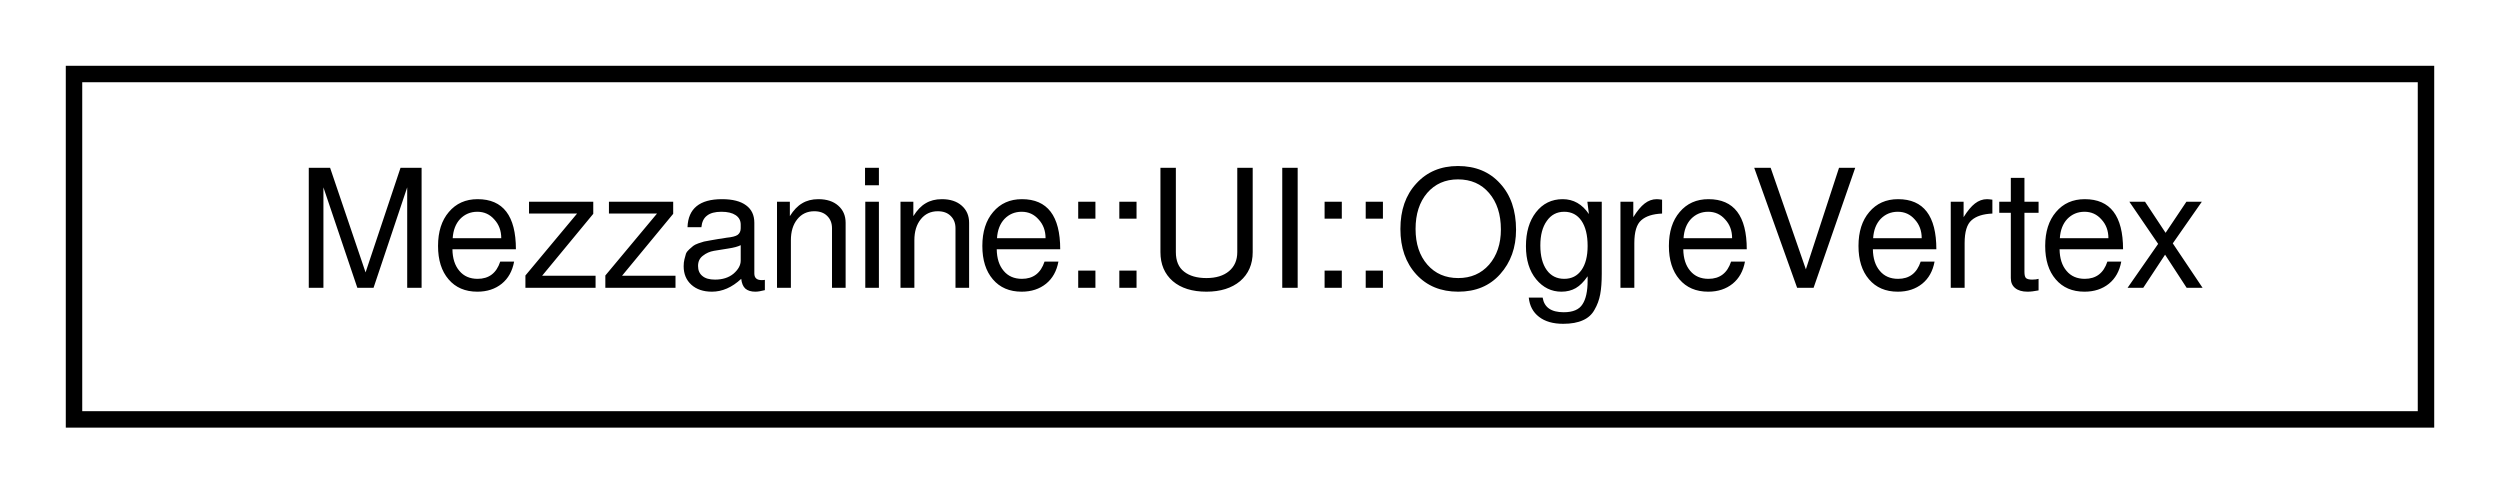
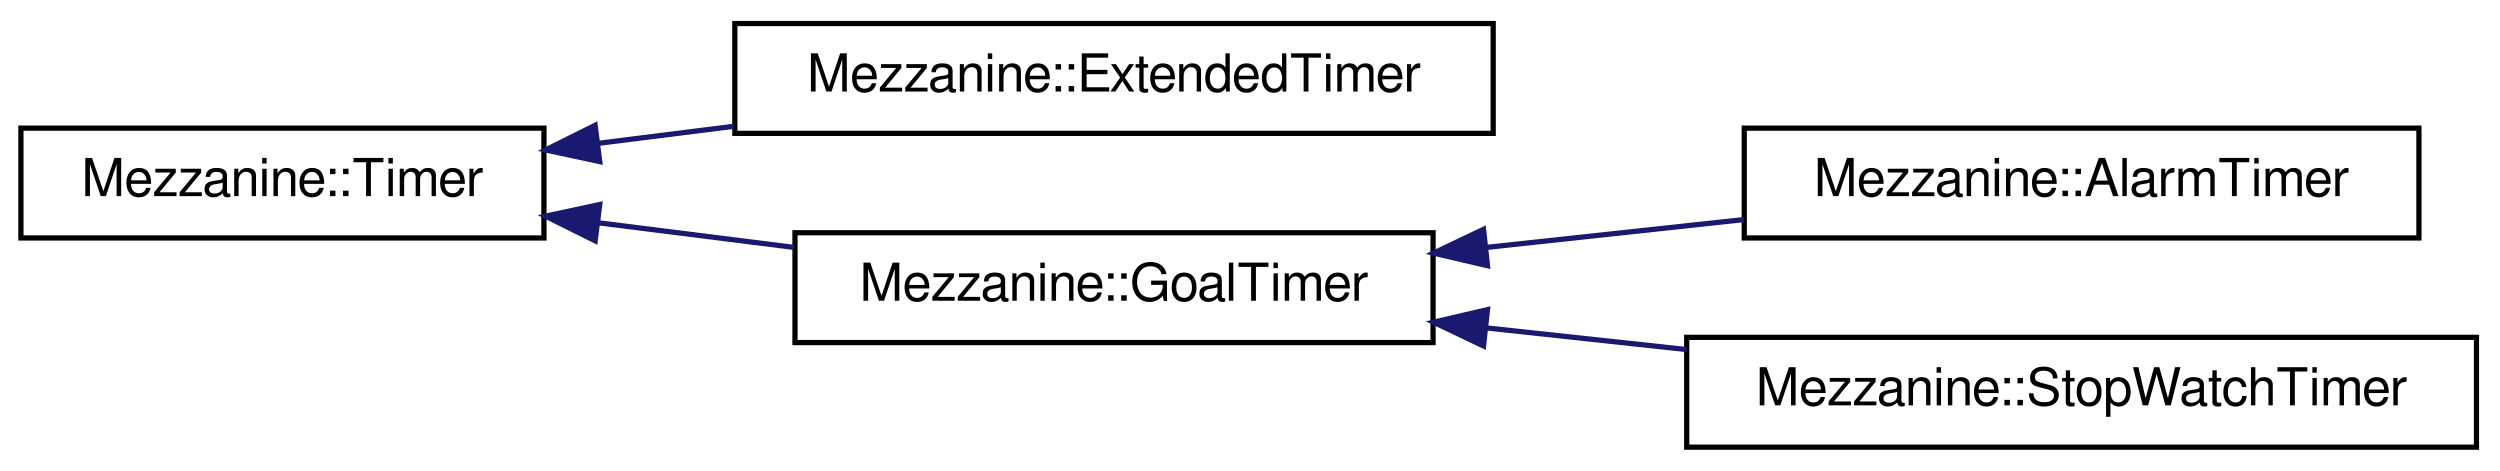
- <svg xmlns="http://www.w3.org/2000/svg" xmlns:xlink="http://www.w3.org/1999/xlink" width="152pt" height="30pt" viewBox="0.00 0.00 152.00 30.00">
-   <g id="graph1" class="graph" transform="scale(1 1) rotate(0) translate(4 26)">
-     <polygon fill="white" stroke="white" points="-4,5 -4,-26 149,-26 149,5 -4,5" />
+ <svg xmlns="http://www.w3.org/2000/svg" xmlns:xlink="http://www.w3.org/1999/xlink" width="478pt" height="90pt" viewBox="0.00 0.00 478.00 90.00">
+   <g id="graph1" class="graph" transform="scale(1 1) rotate(0) translate(4 86)">
+     <polygon fill="white" stroke="white" points="-4,5 -4,-86 475,-86 475,5 -4,5" />
    <g id="node1" class="node">
-       <a xlink:href="structMezzanine_1_1UI_1_1OgreVertex.xhtml" target="_top" xlink:title="Mezzanine::UI::OgreVertex">
-         <polygon fill="white" stroke="black" points="0.5,-0.5 0.5,-21.5 143.5,-21.5 143.5,-0.5 0.5,-0.5" />
-         <text text-anchor="middle" x="72" y="-8.5" font-family="FreeSans" font-size="10.00">Mezzanine::UI::OgreVertex</text>
+       <a xlink:href="classMezzanine_1_1Timer.xhtml" target="_top" xlink:title="A base timer class for the different timers.">
+         <polygon fill="white" stroke="black" points="0,-40.5 0,-61.5 100,-61.5 100,-40.5 0,-40.5" />
+         <text text-anchor="middle" x="50" y="-48.5" font-family="FreeSans" font-size="10.00">Mezzanine::Timer</text>
      </a>
+     </g>
+     <g id="node3" class="node">
+       <a xlink:href="classMezzanine_1_1ExtendedTimer.xhtml" target="_top" xlink:title="An enhanced timer class that can store and track many units of time.">
+         <polygon fill="white" stroke="black" points="136.5,-60.5 136.5,-81.5 281.5,-81.5 281.5,-60.5 136.5,-60.5" />
+         <text text-anchor="middle" x="209" y="-68.5" font-family="FreeSans" font-size="10.00">Mezzanine::ExtendedTimer</text>
+       </a>
+     </g>
+     <g id="edge2" class="edge">
+       <path fill="none" stroke="midnightblue" d="M110.457,-58.605C118.925,-59.67 127.699,-60.773 136.363,-61.863" />
+       <polygon fill="midnightblue" stroke="midnightblue" points="110.667,-55.104 100.309,-57.328 109.794,-62.049 110.667,-55.104" />
+     </g>
+     <g id="node5" class="node">
+       <a xlink:href="classMezzanine_1_1GoalTimer.xhtml" target="_top" xlink:title="This is the base class for timers intended to run only until they reach a specific goal...">
+         <polygon fill="white" stroke="black" points="148,-20.5 148,-41.5 270,-41.5 270,-20.5 148,-20.5" />
+         <text text-anchor="middle" x="209" y="-28.5" font-family="FreeSans" font-size="10.00">Mezzanine::GoalTimer</text>
+       </a>
+     </g>
+     <g id="edge4" class="edge">
+       <path fill="none" stroke="midnightblue" d="M110.426,-43.399C122.684,-41.857 135.585,-40.234 147.868,-38.69" />
+       <polygon fill="midnightblue" stroke="midnightblue" points="109.794,-39.951 100.309,-44.672 110.667,-46.896 109.794,-39.951" />
+     </g>
+     <g id="node7" class="node">
+       <a xlink:href="classMezzanine_1_1AlarmTimer.xhtml" target="_top" xlink:title="This is a timer class that increments normally to a specified time.">
+         <polygon fill="white" stroke="black" points="329.5,-40.5 329.5,-61.5 458.5,-61.5 458.5,-40.5 329.5,-40.5" />
+         <text text-anchor="middle" x="394" y="-48.5" font-family="FreeSans" font-size="10.00">Mezzanine::AlarmTimer</text>
+       </a>
+     </g>
+     <g id="edge6" class="edge">
+       <path fill="none" stroke="midnightblue" d="M280.071,-38.683C296.327,-40.441 313.518,-42.299 329.482,-44.025" />
+       <polygon fill="midnightblue" stroke="midnightblue" points="280.407,-35.199 270.089,-37.604 279.654,-42.159 280.407,-35.199" />
+     </g>
+     <g id="node9" class="node">
+       <a xlink:href="classMezzanine_1_1StopWatchTimer.xhtml" target="_top" xlink:title="This is a timer class for counting down to a specified time.">
+         <polygon fill="white" stroke="black" points="318.5,-0.5 318.5,-21.5 469.5,-21.5 469.5,-0.5 318.5,-0.5" />
+         <text text-anchor="middle" x="394" y="-8.5" font-family="FreeSans" font-size="10.00">Mezzanine::StopWatchTimer</text>
+       </a>
+     </g>
+     <g id="edge8" class="edge">
+       <path fill="none" stroke="midnightblue" d="M280.037,-23.32C292.617,-21.96 305.756,-20.54 318.454,-19.167" />
+       <polygon fill="midnightblue" stroke="midnightblue" points="279.654,-19.841 270.089,-24.396 280.407,-26.801 279.654,-19.841" />
    </g>
  </g>
</svg>
